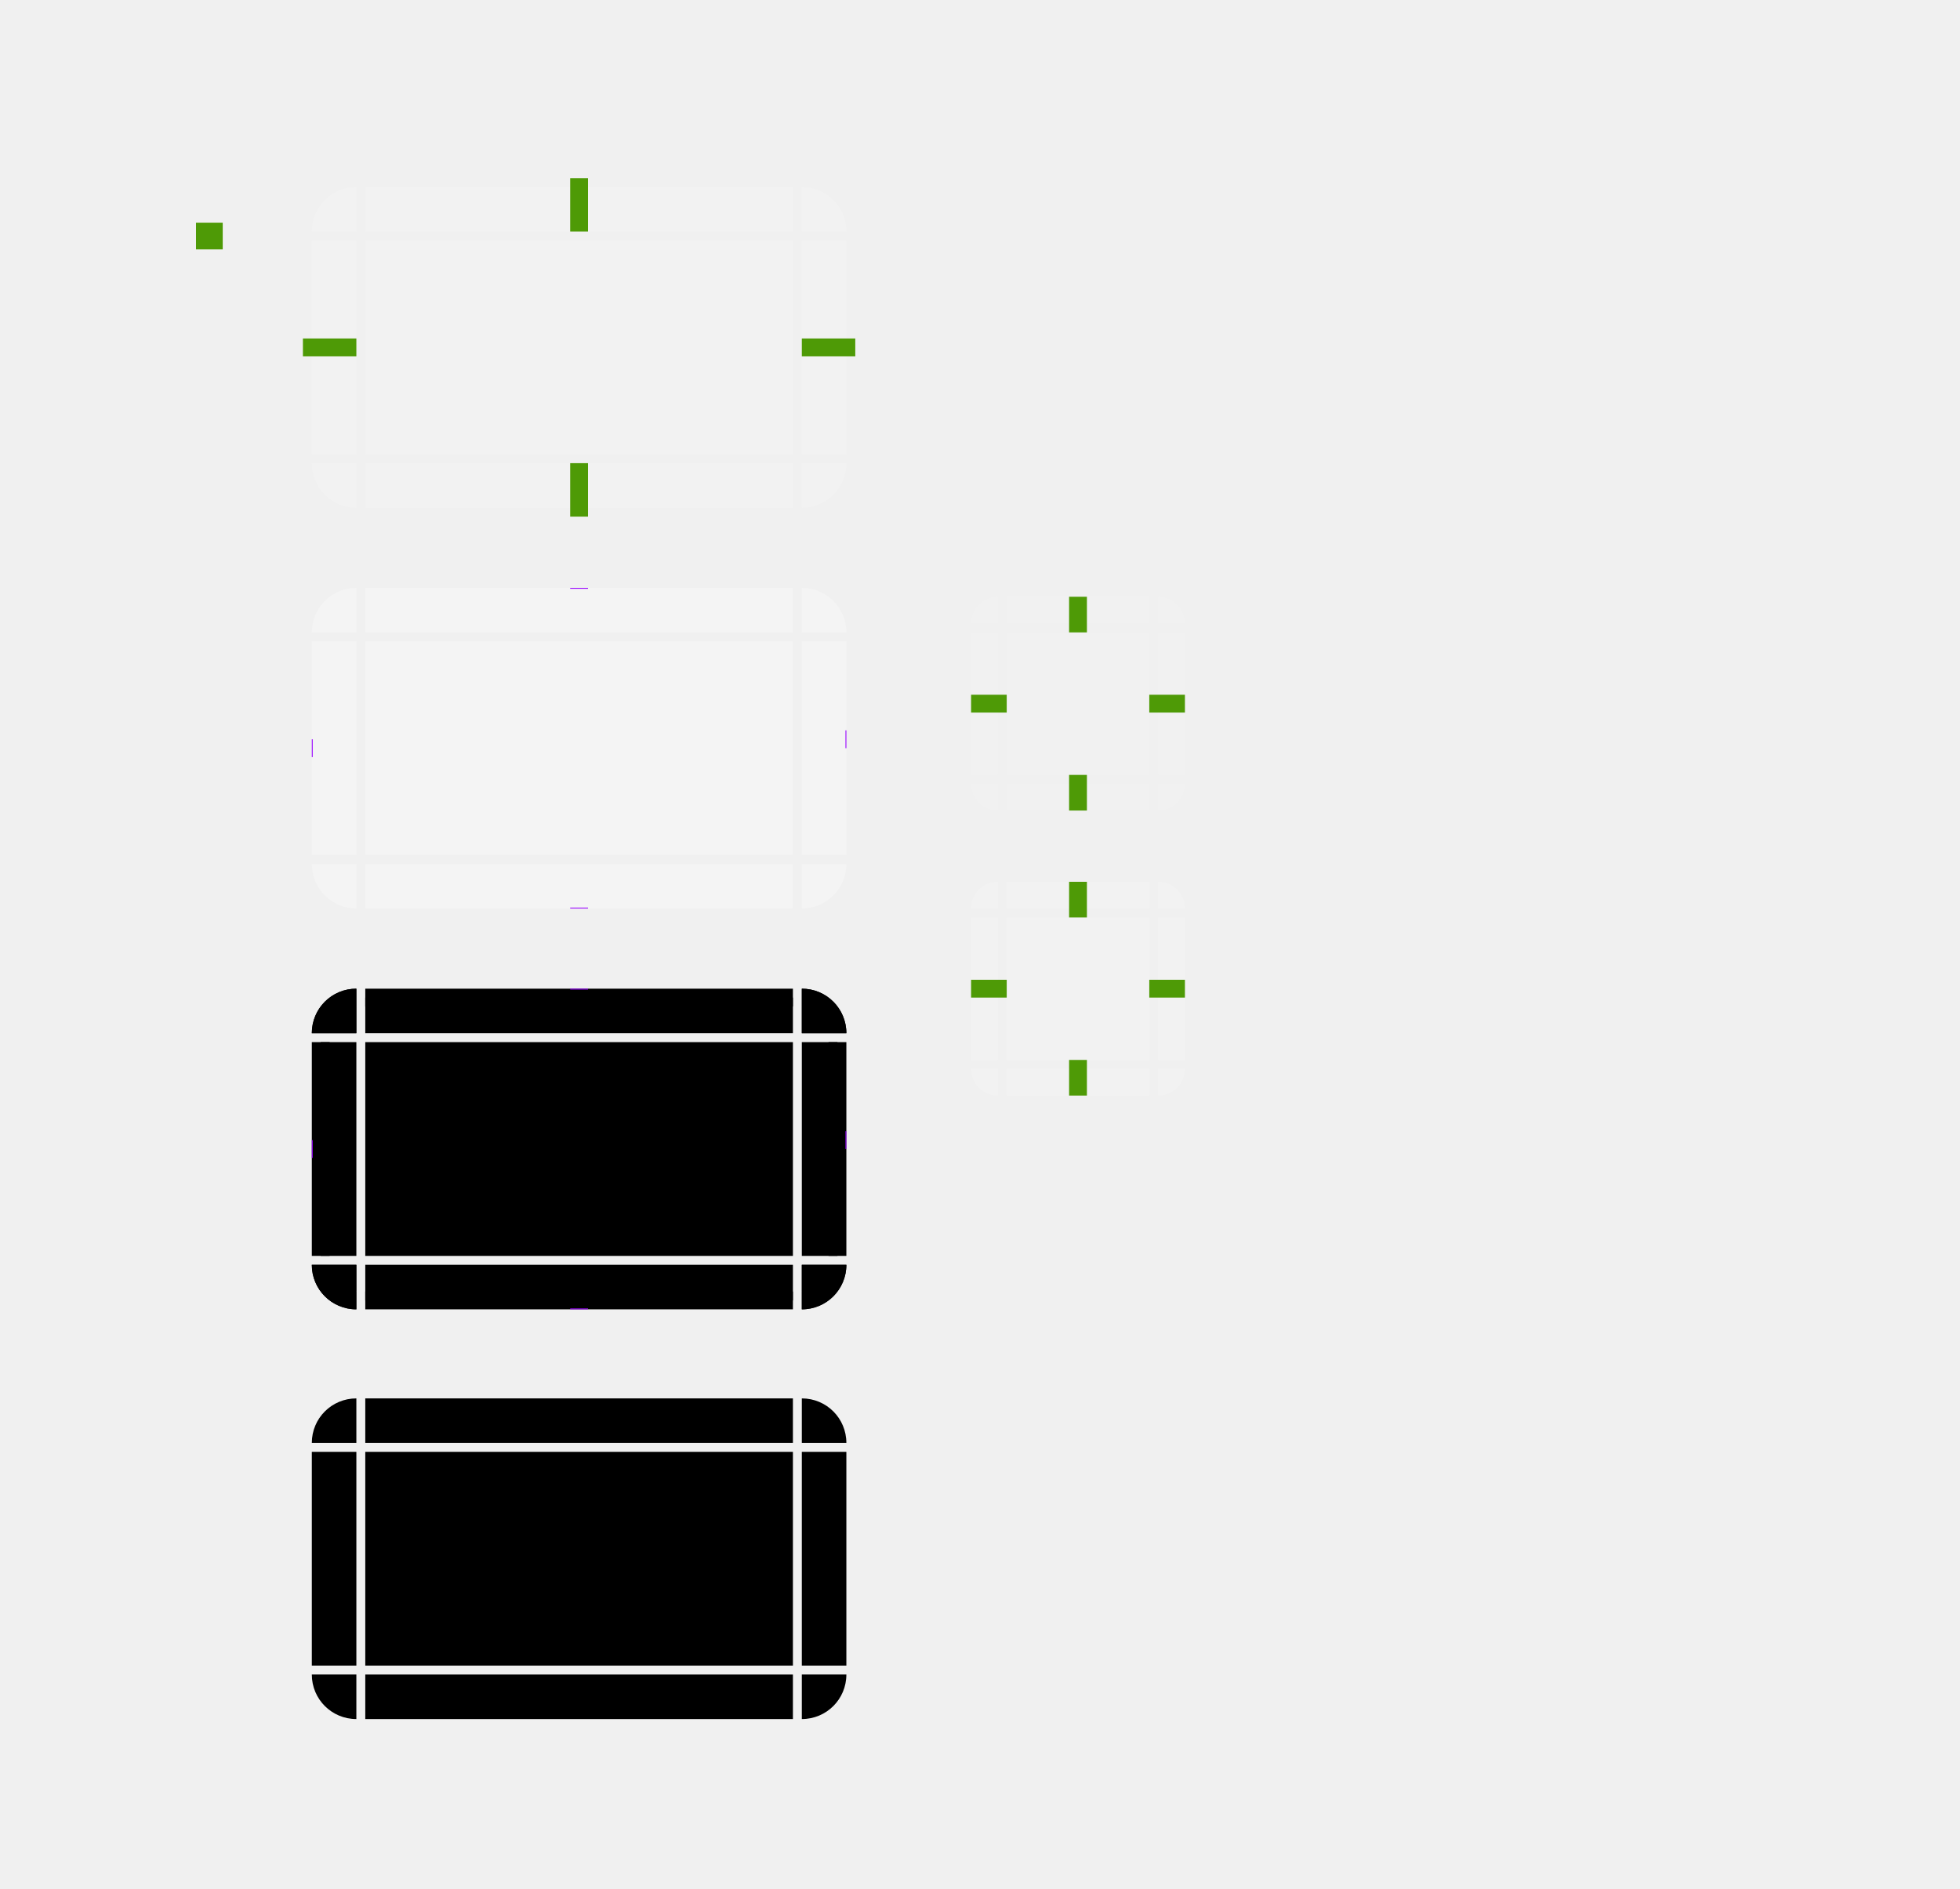
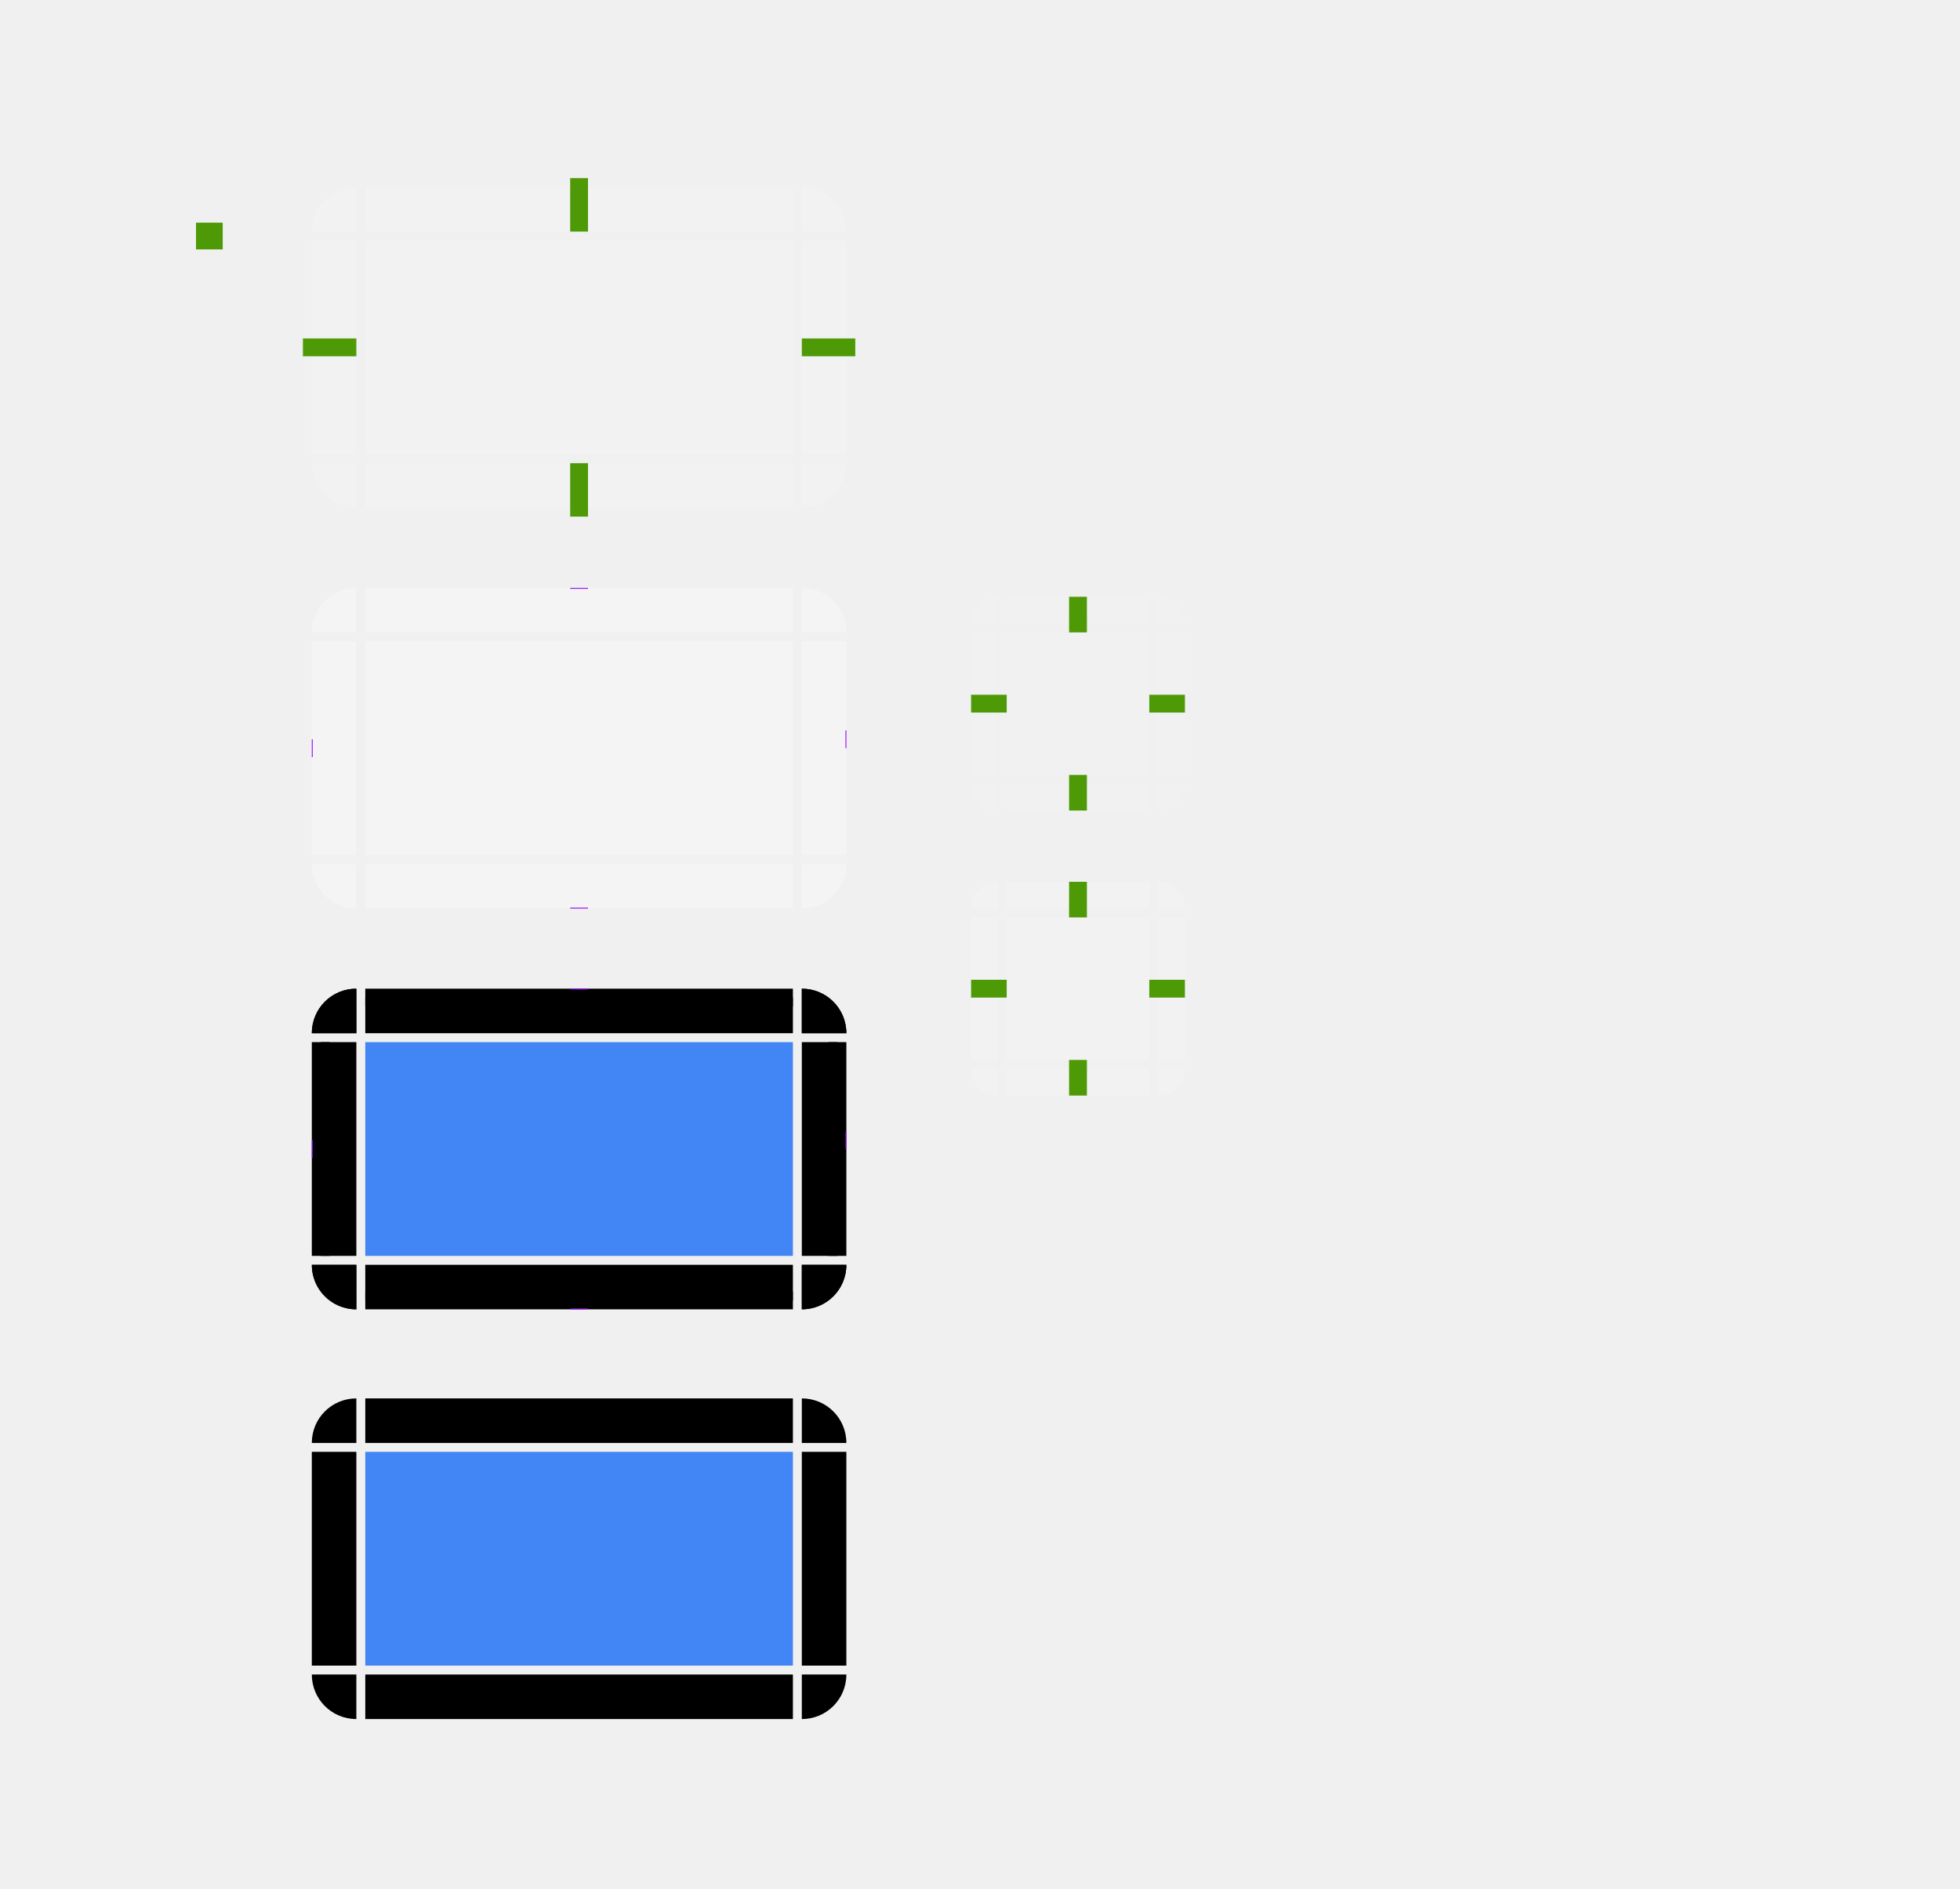
<svg xmlns="http://www.w3.org/2000/svg" xmlns:xlink="http://www.w3.org/1999/xlink" width="220" height="212" version="1.0" id="svg414">
  <g id="toolbutton-hover-right" transform="matrix(-0.5999997,0,0,0.4999997,160.6,61.00005)" style="stroke-width:1.118">
    <path style="opacity:0.06;fill:#ffffff;stroke-width:1" d="m 362,-53 v 32 h 2 2 v -32 h -2 z" transform="matrix(-1.250001,0,0,1,503.5002,72.99998)" id="path120-68" />
  </g>
  <g id="toolbutton-hover-bottomright" transform="matrix(0.6,0,0,0.6,106.6,-539.816)" style="stroke-width:1.25">
    <g transform="matrix(-1,0,0,1,44,993.36)" id="g129-4" style="stroke-width:1.25">
      <path style="opacity:0.06;fill:#ffffff;stroke-width:1" d="m 362,-20 v 2 2 c 2.216,0 4,-1.784 4,-4 h -2 z" transform="matrix(-1.25,0,0,1.25,457.5,77.99999)" id="path1145-3" />
    </g>
  </g>
  <g id="toolbutton-hover-left" transform="matrix(0.6,0,0,0.4999995,81.39999,61.00006)" style="stroke-width:1.118">
    <path style="opacity:0.06;fill:#ffffff;stroke-width:1" d="m 324,-53 v 32 h 2 2 v -32 h -2 z" transform="matrix(1.25,0,0,1,-359,72.99998)" id="path132-9" />
  </g>
  <rect transform="rotate(-90)" style="fill:#4e9a06;fill-opacity:1;fill-rule:nonzero;stroke:none;stroke-width:1" id="toolbutton-hover-hint-left-margin" width="2" height="4" x="-80" y="109" />
  <g style="fill:#565656;stroke-width:1.324" id="toolbutton-hover-bottom" transform="matrix(0.4999966,0,0,0.42809,110.5,-359.9362)">
    <g style="stroke-width:1.324" transform="translate(-48,994.36)" id="g141-0">
      <path style="opacity:0.06;fill:#ffffff;stroke-width:1" d="m 329,-20 v 2 2 h 32 v -2 -2 z" transform="matrix(1,0,0,1.751968,-276,87.03933)" id="path137-6" />
    </g>
  </g>
  <g id="toolbutton-hover-bottomleft" transform="matrix(0.6,0,0,0.6,110.2,-539.816)" style="stroke-width:1.25">
    <g transform="translate(-2,993.36)" id="g148-9" style="stroke-width:1.25">
      <path style="opacity:0.06;fill:#ffffff;stroke-width:1" d="m 324,-20 c 0,2.216 1.784,4 4,4 v -2 -2 h -2 z" transform="matrix(1.25,0,0,1.25,-405,77.99999)" id="path1147-26" />
    </g>
  </g>
  <g id="toolbutton-hover-top" transform="matrix(0.5000034,0,0,0.6,110.5,-535.7159)" style="stroke-width:1.118">
    <g transform="translate(-48,987.5267)" id="g157-4" style="stroke-width:1.118">
      <path style="opacity:0.06;fill:#ffffff;stroke-width:1" d="m 329,-58 v 2 2 h 32 v -2 -2 z" transform="matrix(1,0,0,1.25,-276,89.49997)" id="path151-95" />
    </g>
  </g>
  <g id="toolbutton-hover-topleft" transform="matrix(1.000003,0,0,1.000003,109,-940.363)" style="stroke-width:0.75">
    <g transform="translate(-2,993.36)" id="g166-8" style="stroke-width:0.75">
      <path style="opacity:0.06;fill:#ffffff;stroke-width:1" d="m 328,-58 c -2.216,0 -4,1.784 -4,4 h 2 2 v -2 z" transform="matrix(0.7499978,0,0,0.7499978,-240.9993,57.4999)" id="path1149-71" />
    </g>
  </g>
  <g id="toolbutton-hover-topright" transform="matrix(0.5999997,0,0,0.5999997,106.6,-536.2156)" style="stroke-width:1.25">
    <g transform="matrix(-1,0,0,1,44,993.36)" id="g175-2" style="stroke-width:1.25">
      <path style="opacity:0.06;fill:#ffffff;stroke-width:1" d="m 362,-58 v 2 2 h 2 2 c 0,-2.216 -1.784,-4 -4,-4 z" transform="matrix(-1.250001,0,0,1.250001,457.5002,84.5)" id="path1151-7" />
    </g>
  </g>
  <path style="opacity:0.06;fill:#ffffff;stroke-width:0.5" id="toolbutton-hover-center" d="M 129,87 V 71 h -16 v 16 z" />
  <rect y="67" x="120" height="4" width="2" id="toolbutton-hover-hint-top-margin" style="fill:#4e9a06;fill-opacity:1;fill-rule:nonzero;stroke:none;stroke-width:1" />
  <rect y="129" x="-80" height="4" width="2" id="toolbutton-hover-hint-right-margin" style="fill:#4e9a06;fill-opacity:1;fill-rule:nonzero;stroke:none;stroke-width:1" transform="rotate(-90)" />
  <rect style="fill:#4e9a06;fill-opacity:1;fill-rule:nonzero;stroke:none;stroke-width:1" id="toolbutton-hover-hint-bottom-margin" width="2" height="4" x="120" y="87" />
  <g id="toolbutton-pressed-right" transform="matrix(-0.5999997,0,0,0.4999994,160.6,93)" style="stroke-width:1.118">
    <path style="opacity:0.15;fill:#ffffff;fill-opacity:1;stroke-width:1" d="m 417,-53 v 32 h 2 2 v -32 h -2 z" transform="matrix(-1.250001,0,0,1,572.2503,73.00009)" id="path120-68-2" />
  </g>
  <g id="toolbutton-pressed-bottomright" transform="matrix(0.6,0,0,0.6,106.6,-507.816)" style="stroke-width:1.25">
    <g transform="matrix(-1,0,0,1,44,993.36)" id="g129-4-1" style="stroke-width:1.25">
      <path style="opacity:0.15;fill:#ffffff;fill-opacity:1;stroke-width:1" d="m 417,-20 v 2 2 c 2.216,0 4,-1.784 4,-4 h -2 z" transform="matrix(-1.25,0,0,1.25,526.25,78.00011)" id="path1145-3-0" />
    </g>
  </g>
  <g id="toolbutton-pressed-left" transform="matrix(0.6,0,0,0.4999993,81.39999,93)" style="stroke-width:1.118">
    <path style="opacity:0.15;fill:#ffffff;fill-opacity:1;stroke-width:1" d="m 379,-53 v 32 h 2 2 v -32 h -2 z" transform="matrix(1.25,0,0,1,-427.75,73.00009)" id="path132-9-1" />
  </g>
  <rect transform="rotate(-90)" style="fill:#4e9a06;fill-opacity:1;fill-rule:nonzero;stroke:none;stroke-width:1" id="toolbutton-pressed-hint-left-margin" width="2" height="4" x="-112" y="109" />
  <g style="fill:#565656;stroke-width:1.324" id="toolbutton-pressed-bottom" transform="matrix(0.4999966,0,0,0.42809,110.5,-327.9362)">
    <g style="stroke-width:1.324" transform="translate(-48,994.36)" id="g141-0-9">
      <path style="opacity:0.15;fill:#ffffff;fill-opacity:1;stroke-width:1" d="m 384,-20 v 2 2 h 32 v -2 -2 z" transform="matrix(1,0,0,1.751968,-331,87.03947)" id="path137-6-4" />
    </g>
  </g>
  <g id="toolbutton-pressed-bottomleft" transform="matrix(0.6,0,0,0.6,110.2,-507.816)" style="stroke-width:1.25">
    <g transform="translate(-2,993.36)" id="g148-9-0" style="stroke-width:1.25">
      <path style="opacity:0.15;fill:#ffffff;fill-opacity:1;stroke-width:1" d="m 379,-20 c 0,2.216 1.784,4 4,4 v -2 -2 h -2 z" transform="matrix(1.25,0,0,1.25,-473.75,78.00011)" id="path1147-26-9" />
    </g>
  </g>
  <g id="toolbutton-pressed-top" transform="matrix(0.5000034,0,0,0.6,110.5,-504.216)" style="stroke-width:1.118">
    <g transform="translate(-48,988.36)" id="g157-4-7" style="stroke-width:1.118">
      <path style="opacity:0.15;fill:#ffffff;fill-opacity:1;stroke-width:1" d="m 384,-58 v 2 2 h 32 v -2 -2 z" transform="matrix(1,0,0,1.25,-331,89.50009)" id="path151-95-7" />
    </g>
  </g>
  <g id="toolbutton-pressed-topleft" transform="matrix(1.000003,0,0,1.000003,109,-908.363)" style="stroke-width:0.75">
    <g transform="translate(-2,993.36)" id="g166-8-1" style="stroke-width:0.75">
      <path style="opacity:0.15;fill:#ffffff;fill-opacity:1;stroke-width:1" d="m 383,-58 c -2.216,0 -4,1.784 -4,4 h 2 2 v -2 z" transform="matrix(0.7499978,0,0,0.7499978,-282.2491,57.4999)" id="path1149-71-5" />
    </g>
  </g>
  <g id="toolbutton-pressed-topright" transform="matrix(0.5999997,0,0,0.5999997,106.6,-504.2157)" style="stroke-width:1.25">
    <g transform="matrix(-1,0,0,1,44,993.36)" id="g175-2-7" style="stroke-width:1.25">
      <path style="opacity:0.15;fill:#ffffff;fill-opacity:1;stroke-width:1" d="m 417,-58 v 2 2 h 2 2 c 0,-2.216 -1.784,-4 -4,-4 z" transform="matrix(-1.250001,0,0,1.250001,526.2503,84.50013)" id="path1151-7-7" />
    </g>
  </g>
  <path style="opacity:0.15;fill:#ffffff;fill-opacity:1;stroke-width:0.5" id="toolbutton-pressed-center" d="m 129,119 v -16 h -16 v 16 z" />
  <rect y="99" x="120" height="4" width="2" id="toolbutton-pressed-hint-top-margin" style="fill:#4e9a06;fill-opacity:1;fill-rule:nonzero;stroke:none;stroke-width:1" />
  <rect y="129" x="-112" height="4" width="2" id="toolbutton-pressed-hint-right-margin" style="fill:#4e9a06;fill-opacity:1;fill-rule:nonzero;stroke:none;stroke-width:1" transform="rotate(-90)" />
  <rect style="fill:#4e9a06;fill-opacity:1;fill-rule:nonzero;stroke:none;stroke-width:1" id="toolbutton-pressed-hint-bottom-margin" width="2" height="4" x="120" y="119" />
  <defs id="defs18">
    <style id="current-color-scheme" type="text/css">.ColorScheme-Text {
        color:#31363b;
        stop-color:#31363b;
      }
      .ColorScheme-Background {
        color:#eff0f1;
        stop-color:#eff0f1;
      }
      .ColorScheme-Highlight {
        color:#4285f4;
        stop-color:#4285f4;
      }
      .ColorScheme-ViewText {
        color:#31363b;
        stop-color:#31363b;
      }
      .ColorScheme-ViewBackground {
        color:#fcfcfc;
        stop-color:#fcfcfc;
      }
      .ColorScheme-ViewHover {
        color:#93cee9;
        stop-color:#93cee9;
      }
      .ColorScheme-ViewFocus{
        color:#4285f4;
        stop-color:#4285f4;
      }
      .ColorScheme-ButtonText {
        color:#31363b;
        stop-color:#31363b;
      }
      .ColorScheme-ButtonBackground {
        color:#eff0f1;
        stop-color:#eff0f1;
      }
      .ColorScheme-ButtonHover {
        color:#93cee9;
        stop-color:#93cee9;
      }
      .ColorScheme-ButtonFocus{
        color:#4285f4;
        stop-color:#4285f4;
      }</style>
  </defs>
  <rect style="fill:#4e9a06" ry="0" height="3" width="3" y="25" x="22" id="normal-hint-compose-over-border" />
  <path style="color:currentColor;opacity:0.25;fill:#ffffff;fill-opacity:1;stroke-width:0.707" d="M 41,72 V 96 h 48 V 72 Z" class="ColorScheme-Highlight" id="hover-center" />
  <g transform="translate(-150.14,-758.86)" id="hover-topleft" style="opacity:1">
    <path style="color:currentColor;opacity:0.25;fill:#ffffff;stroke-width:1.25" d="m 190.14,824.86 c -2.77,0 -5,2.23 -5,5 h 5 z" id="path5201" />
    <path style="color:currentColor;opacity:1;fill:none;stroke-width:1.5" d="m 109,65 c -3.324,0 -6,2.676 -6,6 h 2 c 0,-2.216 1.784,-4 4,-4 z" transform="translate(81.14,758.86)" id="path2151" />
    <path style="color:currentColor;opacity:0;fill:#8ab4f8;fill-opacity:1;stroke-width:1.25" d="m 109,66 c -2.77,0 -5,2.23 -5,5 h 2 c 0,-1.662 1.338,-3 3,-3 z" transform="translate(81.14,758.86)" id="path10-91" />
  </g>
  <g transform="matrix(0.3664122,0,0,1,-28.66959,-758.86)" id="hover-top" style="opacity:1">
    <path style="color:currentColor;opacity:0.25;fill:#ffffff;fill-opacity:1;stroke-width:1.118" id="path13-26" d="M 190.14,824.86 V 829.86 h 131 v -5 z" class="ColorScheme-Highlight" />
    <path class="ColorScheme-Highlight" d="M 190.14,823.86 V 825.86 h 131 v -2 z" id="path2149" style="color:currentColor;opacity:1;fill:none;stroke-width:0.707" />
    <path style="color:currentColor;opacity:0;fill:#8ab4f8;fill-opacity:1;stroke-width:0.707" id="path4403" d="m 190.14,824.86 v 2 h 131 v -2 z" class="ColorScheme-Highlight" />
  </g>
  <use x="0" y="0" xlink:href="#hover-topleft" id="hover-topright" transform="matrix(-1,0,0,1,130,0)" width="100%" height="100%" />
  <use x="0" y="0" xlink:href="#hover-top" id="hover-left" transform="matrix(0,-0.5000001,1,0,-31.00003,116.5)" width="100%" height="100%" />
  <use x="0" y="0" xlink:href="#hover-top" id="hover-right" transform="matrix(0,0.5,-1,0,161,51.49999)" width="100%" height="100%" />
  <use x="0" y="0" xlink:href="#hover-top" id="hover-bottom" transform="matrix(1,0,0,-1,-2.7e-5,168)" width="100%" height="100%" />
  <use x="0" y="0" xlink:href="#hover-topleft" id="hover-bottomleft" transform="matrix(1,0,0,-1,0,168)" width="100%" height="100%" />
  <use x="0" y="0" xlink:href="#hover-topleft" id="hover-bottomright" transform="rotate(180,65,84)" width="100%" height="100%" />
  <rect style="fill:#9a06ff;stroke-width:0.316" height="0.1" width="2" y="66" x="64" id="hover-hint-top-margin" />
  <rect style="fill:#9a06ff;stroke-width:0.224" height="0.1" width="2" y="94.9" x="-84" transform="rotate(-90)" id="hover-hint-right-margin" />
  <rect style="fill:#9a06ff;stroke-width:0.224" height="0.1" width="2" y="35" x="-85" transform="rotate(-90)" id="hover-hint-left-margin" />
  <rect style="fill:#9a06ff;stroke-width:0.183" id="hover-hint-bottom-margin" x="64" y="101.9" width="2" height="0.1" />
  <path style="color:currentColor;opacity:0.15;fill:#ffffff;stroke-width:0.707" d="M 41,27 V 51 H 89 V 27 Z" class="ColorScheme-Highlight" id="normal-center" />
  <g transform="translate(-150.14,-803.86)" id="normal-topleft" style="opacity:1">
    <path style="color:currentColor;opacity:1;fill:none;stroke-width:1.5" d="m 109,65 c -3.324,0 -6,2.676 -6,6 h 2 c 0,-2.216 1.784,-4 4,-4 z" transform="translate(81.14,758.86)" id="path2151-9-5" />
    <path style="color:currentColor;opacity:0.15;fill:#ffffff;stroke-width:1.25" d="m 190.14,824.86 c -2.77,0 -5,2.23 -5,5 h 5 z" id="path10-91-9-7" />
  </g>
  <g transform="matrix(0.3664122,0,0,1,-28.66961,-803.86)" id="normal-top" style="opacity:1">
    <path style="color:currentColor;opacity:0.15;fill:#ffffff;stroke-width:1.118" id="path13-26-1-3" d="M 190.14,824.86 V 829.86 h 131 v -5 z" class="ColorScheme-Highlight" />
    <path class="ColorScheme-Highlight" d="M 190.14,823.86 V 825.86 h 131 v -2 z" id="path2149-9-6" style="color:currentColor;opacity:1;fill:none;stroke-width:0.707" />
  </g>
  <g style="opacity:1" id="normal-topright" transform="matrix(-1,0,0,1,280.14,-803.86)">
    <path id="path2794-2" transform="translate(81.14,758.86)" d="m 109,65 c -3.324,0 -6,2.676 -6,6 h 2 c 0,-2.216 1.784,-4 4,-4 z" style="color:currentColor;opacity:1;fill:none;stroke-width:1.5" />
    <path id="path2796-5" d="m 190.14,824.86 c -2.77,0 -5,2.23 -5,5 H 190.14 Z" style="color:currentColor;opacity:0.15;fill:#ffffff;stroke-width:1.25" />
  </g>
  <g style="opacity:1" id="normal-left" transform="matrix(0,-0.1832061,1,0,-789.86,85.83475)">
    <path class="ColorScheme-Highlight" d="M 190.14,824.86 V 829.86 h 131 v -5 z" id="path2824-8" style="color:currentColor;opacity:0.15;fill:#ffffff;stroke-width:1.118" />
    <path style="color:currentColor;opacity:1;fill:none;stroke-width:0.707" id="path2826-2" d="M 190.14,823.86 V 825.86 h 131 v -2 z" class="ColorScheme-Highlight" />
  </g>
  <g style="opacity:1" id="normal-right" transform="matrix(0,0.1832061,-1,0,919.86,-7.834834)">
    <path class="ColorScheme-Highlight" d="M 190.14,824.86 V 829.86 h 131 v -5 z" id="path2812-5" style="color:currentColor;opacity:0.15;fill:#ffffff;stroke-width:1.118" />
    <path style="color:currentColor;opacity:1;fill:none;stroke-width:0.707" id="path2814-6" d="M 190.14,823.86 V 825.86 h 131 v -2 z" class="ColorScheme-Highlight" />
  </g>
  <g style="opacity:1" id="normal-bottom" transform="matrix(0.3664122,0,0,-1,-28.66962,881.8599)">
    <path class="ColorScheme-Highlight" d="m 190.14,824.86 v 5 h 131 v -5 z" id="path2818-7" style="color:currentColor;opacity:0.15;fill:#ffffff;stroke-width:1.118" />
    <path style="color:currentColor;opacity:1;fill:none;stroke-width:0.707" id="path2820-5" d="M 190.14,823.86 V 825.86 h 131 v -2 z" class="ColorScheme-Highlight" />
  </g>
  <g style="opacity:1" id="normal-bottomleft" transform="matrix(1,0,0,-1,-150.14,881.8599)">
    <path id="path2806-9" transform="translate(81.14,758.86)" d="m 109,65 c -3.324,0 -6,2.676 -6,6 h 2 c 0,-2.216 1.784,-4 4,-4 z" style="color:currentColor;opacity:1;fill:none;stroke-width:1.5" />
    <path id="path2808-3" d="m 190.14,824.86 c -2.77,0 -5,2.23 -5,5 H 190.14 Z" style="color:currentColor;opacity:0.15;fill:#ffffff;stroke-width:1.25" />
  </g>
  <g style="opacity:1" id="normal-bottomright" transform="rotate(180,140.07,440.93)">
    <path id="path2800-1" transform="translate(81.14,758.86)" d="m 109,65 c -3.324,0 -6,2.676 -6,6 h 2 c 0,-2.216 1.784,-4 4,-4 z" style="color:currentColor;opacity:1;fill:none;stroke-width:1.5" />
    <path id="path2802-8" d="m 190.14,824.86 c -2.77,0 -5,2.23 -5,5 H 190.14 Z" style="color:currentColor;opacity:0.15;fill:#ffffff;stroke-width:1.25" />
  </g>
-   <path style="color:currentColor;opacity:1;fill:currentColor;stroke-width:0.707" d="m 41,163 v 24 h 48 v -24 z" class="ColorScheme-Highlight" id="pressed-center" />
+   <path style="fill:currentColor" d="m 41,163 v 24 h 48 v -24 z" class="ColorScheme-Highlight" id="pressed-center" />
  <g transform="translate(-150.14,-667.86)" id="pressed-topleft" class="ColorScheme-Highlight" style="opacity:1">
    <path style="color:currentColor;opacity:1;fill:none;stroke-width:1.5" d="m 109,65 c -3.324,0 -6,2.676 -6,6 h 2 c 0,-2.216 1.784,-4 4,-4 z" transform="translate(81.14,758.86)" id="path2151-9-5-9" />
    <path style="color:currentColor;opacity:1;fill:currentColor;stroke-width:1.25" d="m 190.14,824.86 c -2.77,0 -5,2.23 -5,5 h 5 z" id="path10-91-9-7-7" />
  </g>
  <g transform="matrix(0.3664122,0,0,1,-28.66962,-667.86)" id="pressed-top" class="ColorScheme-Highlight" style="opacity:1">
    <path style="color:currentColor;opacity:1;fill:currentColor;stroke-width:1.118" id="path13-26-1-3-6" d="M 190.14,824.86 V 829.86 h 131 v -5 z" class="ColorScheme-Highlight" />
    <path class="ColorScheme-Highlight" d="M 190.14,823.86 V 825.86 h 131 v -2 z" id="path2149-9-6-2" style="color:currentColor;opacity:1;fill:none;stroke-width:0.707" />
  </g>
  <g style="opacity:1" id="pressed-topright" class="ColorScheme-Highlight" transform="matrix(-1,0,0,1,280.14,-667.86)">
    <path id="path2794-2-7" transform="translate(81.14,758.86)" d="m 109,65 c -3.324,0 -6,2.676 -6,6 h 2 c 0,-2.216 1.784,-4 4,-4 z" style="color:currentColor;opacity:1;fill:none;stroke-width:1.5" />
    <path id="path2796-5-7" d="m 190.14,824.86 c -2.77,0 -5,2.23 -5,5 h 5 z" style="color:currentColor;opacity:1;fill:currentColor;stroke-width:1.25" />
  </g>
  <g style="opacity:1" id="pressed-left" class="ColorScheme-Highlight" transform="matrix(0,-0.1832061,1,0,-789.86,221.8347)">
    <path class="ColorScheme-Highlight" d="M 190.14,824.86 V 829.86 h 131 v -5 z" id="path2824-8-5" style="color:currentColor;opacity:1;fill:currentColor;stroke-width:1.118" />
    <path style="color:currentColor;opacity:1;fill:none;stroke-width:0.707" id="path2826-2-7" d="M 190.14,823.86 V 825.86 h 131 v -2 z" class="ColorScheme-Highlight" />
  </g>
  <g style="opacity:1" id="pressed-right" class="ColorScheme-Highlight" transform="matrix(0,0.1832061,-1,0,919.8599,128.1651)">
    <path class="ColorScheme-Highlight" d="M 190.14,824.86 V 829.86 h 131 v -5 z" id="path2812-5-0" style="color:currentColor;opacity:1;fill:currentColor;stroke-width:1.118" />
    <path style="color:currentColor;opacity:1;fill:none;stroke-width:0.707" id="path2814-6-9" d="M 190.14,823.86 V 825.86 h 131 v -2 z" class="ColorScheme-Highlight" />
  </g>
  <g style="opacity:1" id="pressed-bottom" class="ColorScheme-Highlight" transform="matrix(0.3664122,0,0,-1,-28.66962,1017.86)">
    <path class="ColorScheme-Highlight" d="M 190.14,824.86 V 829.86 h 131 v -5 z" id="path2818-7-0" style="color:currentColor;opacity:1;fill:currentColor;stroke-width:1.118" />
    <path style="color:currentColor;opacity:1;fill:none;stroke-width:0.707" id="path2820-5-9" d="M 190.14,823.86 V 825.86 h 131 v -2 z" class="ColorScheme-Highlight" />
  </g>
  <g style="opacity:1" id="pressed-bottomleft" class="ColorScheme-Highlight" transform="matrix(1,0,0,-1,-150.14,1017.86)">
    <path id="path2806-9-9" transform="translate(81.14,758.86)" d="m 109,65 c -3.324,0 -6,2.676 -6,6 h 2 c 0,-2.216 1.784,-4 4,-4 z" style="color:currentColor;opacity:1;fill:none;stroke-width:1.5" />
    <path id="path2808-3-3" d="m 190.14,824.86 c -2.77,0 -5,2.23 -5,5 H 190.14 Z" style="color:currentColor;opacity:1;fill:currentColor;stroke-width:1.25" />
  </g>
  <g style="opacity:1" id="pressed-bottomright" class="ColorScheme-Highlight" transform="rotate(180,140.07,508.93)">
    <path id="path2800-1-0" transform="translate(81.14,758.86)" d="m 109,65 c -3.324,0 -6,2.676 -6,6 h 2 c 0,-2.216 1.784,-4 4,-4 z" style="color:currentColor;opacity:1;fill:none;stroke-width:1.5" />
    <path id="path2802-8-6" d="m 190.14,824.86 c -2.77,0 -5,2.23 -5,5 H 190.14 Z" style="color:currentColor;opacity:1;fill:currentColor;stroke-width:1.25" />
  </g>
-   <path style="color:currentColor;opacity:1;fill:currentColor;stroke-width:0.707" d="m 41,117 v 24 h 48 V 117 Z" class="ColorScheme-Highlight" id="focus-center" />
+   <path style="fill:currentColor" d="m 41,117 v 24 h 48 V 117 Z" class="ColorScheme-Highlight" id="focus-center" />
  <g transform="translate(-150.14,-713.86)" id="focus-topleft" class="ColorScheme-Highlight" style="opacity:1">
    <path style="color:currentColor;opacity:1;fill:currentColor;stroke-width:1.25" d="m 190.14,824.86 c -2.77,0 -5,2.23 -5,5 h 5 z" id="path5203" />
    <path style="color:currentColor;opacity:1;fill:none;stroke-width:1.5" d="m 109,65 c -3.324,0 -6,2.676 -6,6 h 2 c 0,-2.216 1.784,-4 4,-4 z" transform="translate(81.14,758.86)" id="path2151-0" />
    <path style="color:currentColor;opacity:1;fill:currentColor;stroke-width:1.25" d="m 109,66 c -2.77,0 -5,2.23 -5,5 h 2 c 0,-1.662 1.338,-3 3,-3 z" transform="translate(81.14,758.86)" id="path10-91-3" />
    <path id="path4405-2" d="m 190.14,826.86 c -1.662,0 -3,1.338 -3,3 h 3 z" style="color:currentColor;opacity:1;fill:currentColor;stroke-width:0.75" />
  </g>
  <g transform="matrix(0.3664122,0,0,1,-28.66959,-713.86)" id="focus-top" class="ColorScheme-Highlight" style="opacity:1">
    <path style="color:currentColor;opacity:1;fill:currentColor" id="path13-26-3" d="m 190.14,825.86 v 4 h 131 v -4 z" class="ColorScheme-Highlight" />
    <path class="ColorScheme-Highlight" d="M 190.14,823.86 V 825.86 h 131 v -2 z" id="path2149-1" style="color:currentColor;opacity:1;fill:none;stroke-width:0.707" />
    <path style="color:currentColor;opacity:1;fill:currentColor;stroke-width:0.707" id="path4403-3" d="m 190.14,824.86 v 2 h 131 v -2 z" class="ColorScheme-Highlight" />
  </g>
  <g style="opacity:1" id="focus-topright" class="ColorScheme-Highlight" transform="matrix(-1,0,0,1,280.14,-713.86)">
    <path id="path5205" d="m 190.14,824.86 c -2.77,0 -5,2.23 -5,5 H 190.14 Z" style="color:currentColor;opacity:1;fill:currentColor;stroke-width:1.25" />
    <path id="path5070" transform="translate(81.14,758.86)" d="m 109,65 c -3.324,0 -6,2.676 -6,6 h 2 c 0,-2.216 1.784,-4 4,-4 z" style="color:currentColor;opacity:1;fill:none;stroke-width:1.5" />
    <path id="path5072" transform="translate(81.14,758.86)" d="m 109,66 c -2.77,0 -5,2.23 -5,5 h 2 c 0,-1.662 1.338,-3 3,-3 z" style="color:currentColor;opacity:1;fill:currentColor;stroke-width:1.25" />
    <path style="color:currentColor;opacity:1;fill:currentColor;stroke-width:0.75" d="m 190.14,826.86 c -1.662,0 -3,1.338 -3,3 h 3 z" id="path5074" />
  </g>
  <g style="opacity:1" id="focus-left" class="ColorScheme-Highlight" transform="matrix(0,-0.1832061,1,0,-789.86,175.8348)">
    <path class="ColorScheme-Highlight" d="m 190.14,825.86 v 4 h 131 v -4 z" id="path5062" style="color:currentColor;opacity:1;fill:currentColor" />
    <path style="color:currentColor;opacity:1;fill:none;stroke-width:0.707" id="path5064" d="M 190.14,823.86 V 825.86 h 131 v -2 z" class="ColorScheme-Highlight" />
    <path class="ColorScheme-Highlight" d="m 190.14,824.86 v 2 h 131 v -2 z" id="path5066" style="color:currentColor;opacity:1;fill:currentColor;stroke-width:0.707" />
  </g>
  <g style="opacity:1" id="focus-right" class="ColorScheme-Highlight" transform="matrix(0,0.1832061,-1,0,919.8599,82.16516)">
    <path class="ColorScheme-Highlight" d="m 190.14,825.86 v 4 h 131 v -4 z" id="path5030" style="color:currentColor;opacity:1;fill:currentColor" />
    <path style="color:currentColor;opacity:1;fill:none;stroke-width:0.707" id="path5032" d="M 190.14,823.86 V 825.86 h 131 v -2 z" class="ColorScheme-Highlight" />
    <path class="ColorScheme-Highlight" d="m 190.14,824.86 v 2 h 131 v -2 z" id="path5034" style="color:currentColor;opacity:1;fill:currentColor;stroke-width:0.707" />
  </g>
  <g style="opacity:1" id="focus-bottom" class="ColorScheme-Highlight" transform="matrix(0.3664122,0,0,-1,-28.66962,971.8599)">
    <path class="ColorScheme-Highlight" d="m 190.14,825.86 v 4 h 131 v -4 z" id="path5046" style="color:currentColor;opacity:1;fill:currentColor" />
    <path style="color:currentColor;opacity:1;fill:none;stroke-width:0.707" id="path5048" d="M 190.14,823.86 V 825.86 h 131 v -2 z" class="ColorScheme-Highlight" />
    <path class="ColorScheme-Highlight" d="m 190.14,824.86 v 2 h 131 v -2 z" id="path5050" style="color:currentColor;opacity:1;fill:currentColor;stroke-width:0.707" />
  </g>
  <g style="opacity:1" id="focus-bottomleft" class="ColorScheme-Highlight" transform="matrix(1,0,0,-1,-150.14,971.8599)">
    <path id="path5207" d="m 190.14,824.86 c -2.77,0 -5,2.23 -5,5 H 190.14 Z" style="color:currentColor;opacity:1;fill:currentColor;stroke-width:1.25" />
    <path id="path5054" transform="translate(81.14,758.86)" d="m 109,65 c -3.324,0 -6,2.676 -6,6 h 2 c 0,-2.216 1.784,-4 4,-4 z" style="color:currentColor;opacity:1;fill:none;stroke-width:1.5" />
    <path id="path5056" transform="translate(81.14,758.86)" d="m 109,66 c -2.77,0 -5,2.23 -5,5 h 2 c 0,-1.662 1.338,-3 3,-3 z" style="color:currentColor;opacity:1;fill:currentColor;stroke-width:1.25" />
    <path style="color:currentColor;opacity:1;fill:currentColor;stroke-width:0.75" d="m 190.14,826.86 c -1.662,0 -3,1.338 -3,3 h 3 z" id="path5058" />
  </g>
  <g style="opacity:1" id="focus-bottomright" class="ColorScheme-Highlight" transform="rotate(180,140.07,485.93)">
    <path id="path5209" d="m 190.14,824.86 c -2.77,0 -5,2.23 -5,5 H 190.14 Z" style="color:currentColor;opacity:1;fill:currentColor;stroke-width:1.25" />
    <path id="path5038" transform="translate(81.14,758.86)" d="m 109,65 c -3.324,0 -6,2.676 -6,6 h 2 c 0,-2.216 1.784,-4 4,-4 z" style="color:currentColor;opacity:1;fill:none;stroke-width:1.5" />
    <path id="path5040" transform="translate(81.14,758.86)" d="m 109,66 c -2.77,0 -5,2.23 -5,5 h 2 c 0,-1.662 1.338,-3 3,-3 z" style="color:currentColor;opacity:1;fill:currentColor;stroke-width:1.25" />
    <path style="color:currentColor;opacity:1;fill:currentColor;stroke-width:0.75" d="m 190.14,826.86 c -1.662,0 -3,1.338 -3,3 h 3 z" id="path5042" />
  </g>
  <rect style="fill:#9a06ff;stroke-width:0.316" height="0.1" width="2" y="111" x="64" id="focus-hint-top-margin" />
  <rect style="fill:#9a06ff;stroke-width:0.224" height="0.1" width="2" y="94.9" x="-129" transform="rotate(-90)" id="focus-hint-right-margin" />
  <rect style="fill:#9a06ff;stroke-width:0.224" height="0.1" width="2" y="35" x="-130" transform="rotate(-90)" id="focus-hint-left-margin" />
  <rect style="fill:#9a06ff;stroke-width:0.183" id="focus-hint-bottom-margin" x="64" y="146.9" width="2" height="0.1" />
  <rect style="fill:#4e9a06;fill-opacity:1;fill-rule:nonzero;stroke:none;stroke-width:1" id="normal-hint-bottom-margin" width="2" height="6" x="64" y="52" />
  <rect y="20" x="64" height="6" width="2" id="normal-hint-top-margin" style="fill:#4e9a06;fill-opacity:1;fill-rule:nonzero;stroke:none;stroke-width:1" />
  <rect transform="rotate(-90)" style="fill:#4e9a06;fill-opacity:1;fill-rule:nonzero;stroke:none;stroke-width:1" id="normal-hint-left-margin" width="2" height="6" x="-40" y="34" />
  <rect y="90" x="-40" height="6" width="2" id="normal-hint-right-margin" style="fill:#4e9a06;fill-opacity:1;fill-rule:nonzero;stroke:none;stroke-width:1" transform="rotate(-90)" />
</svg>
